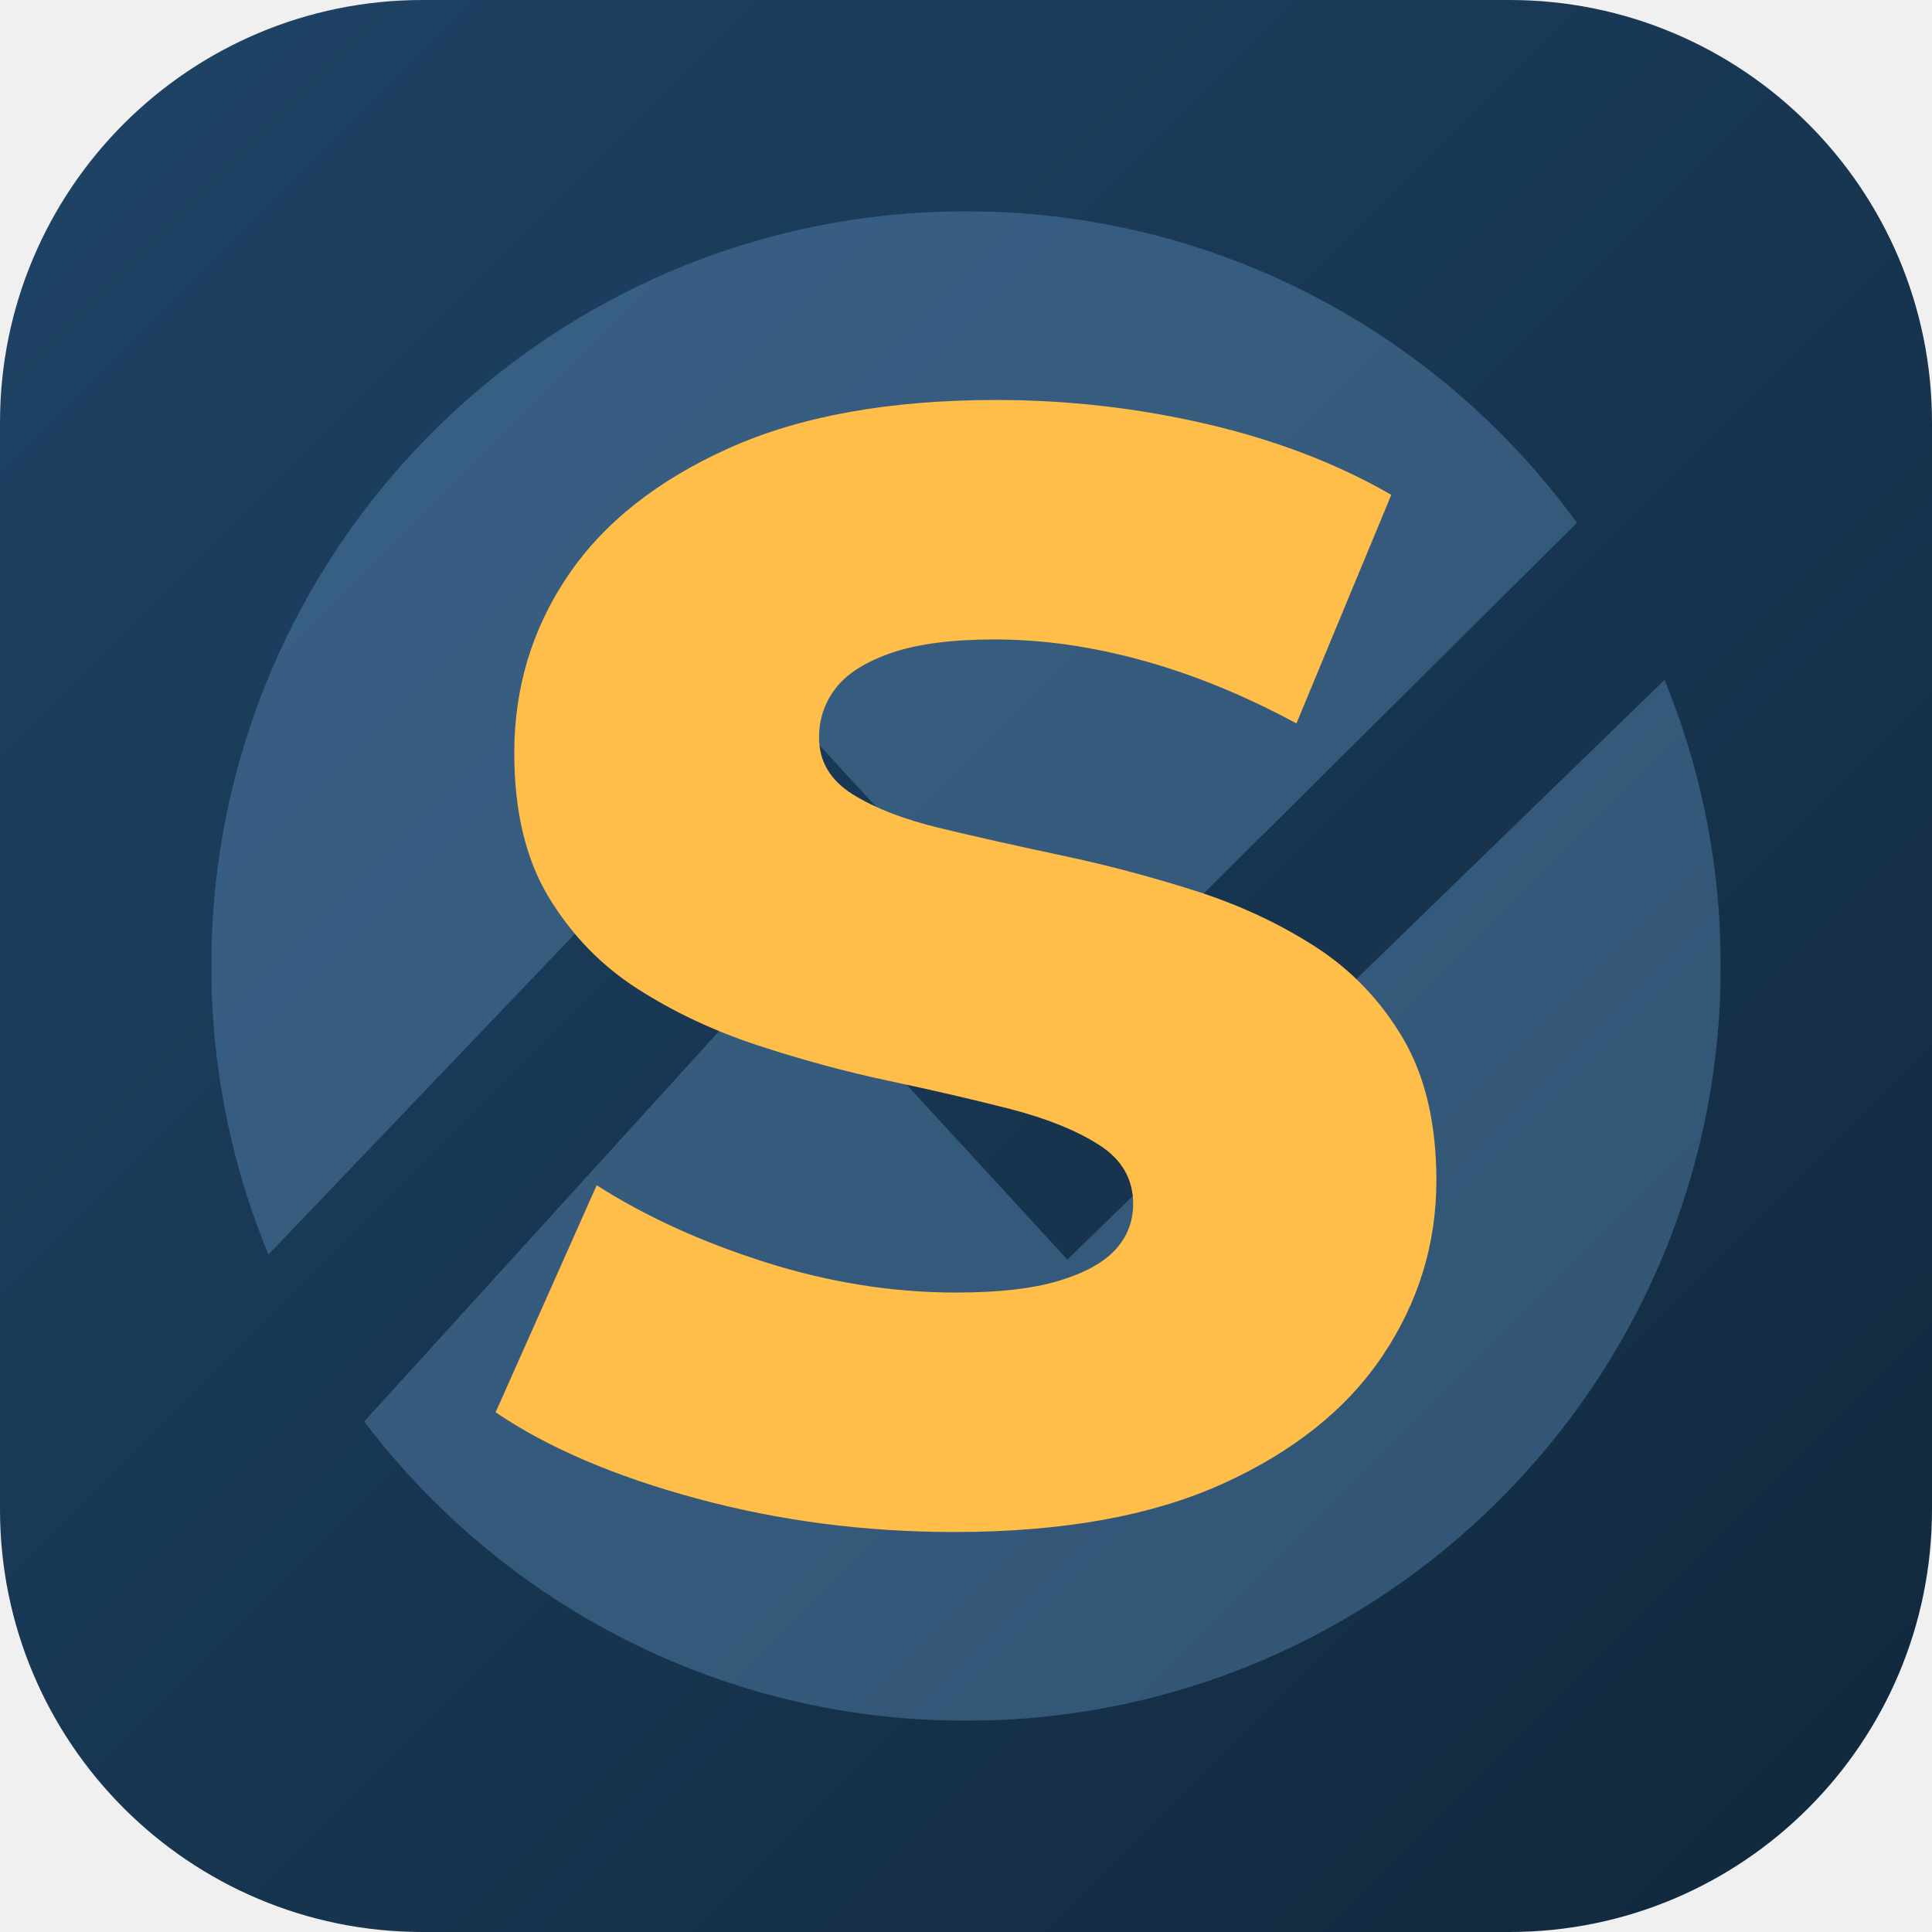
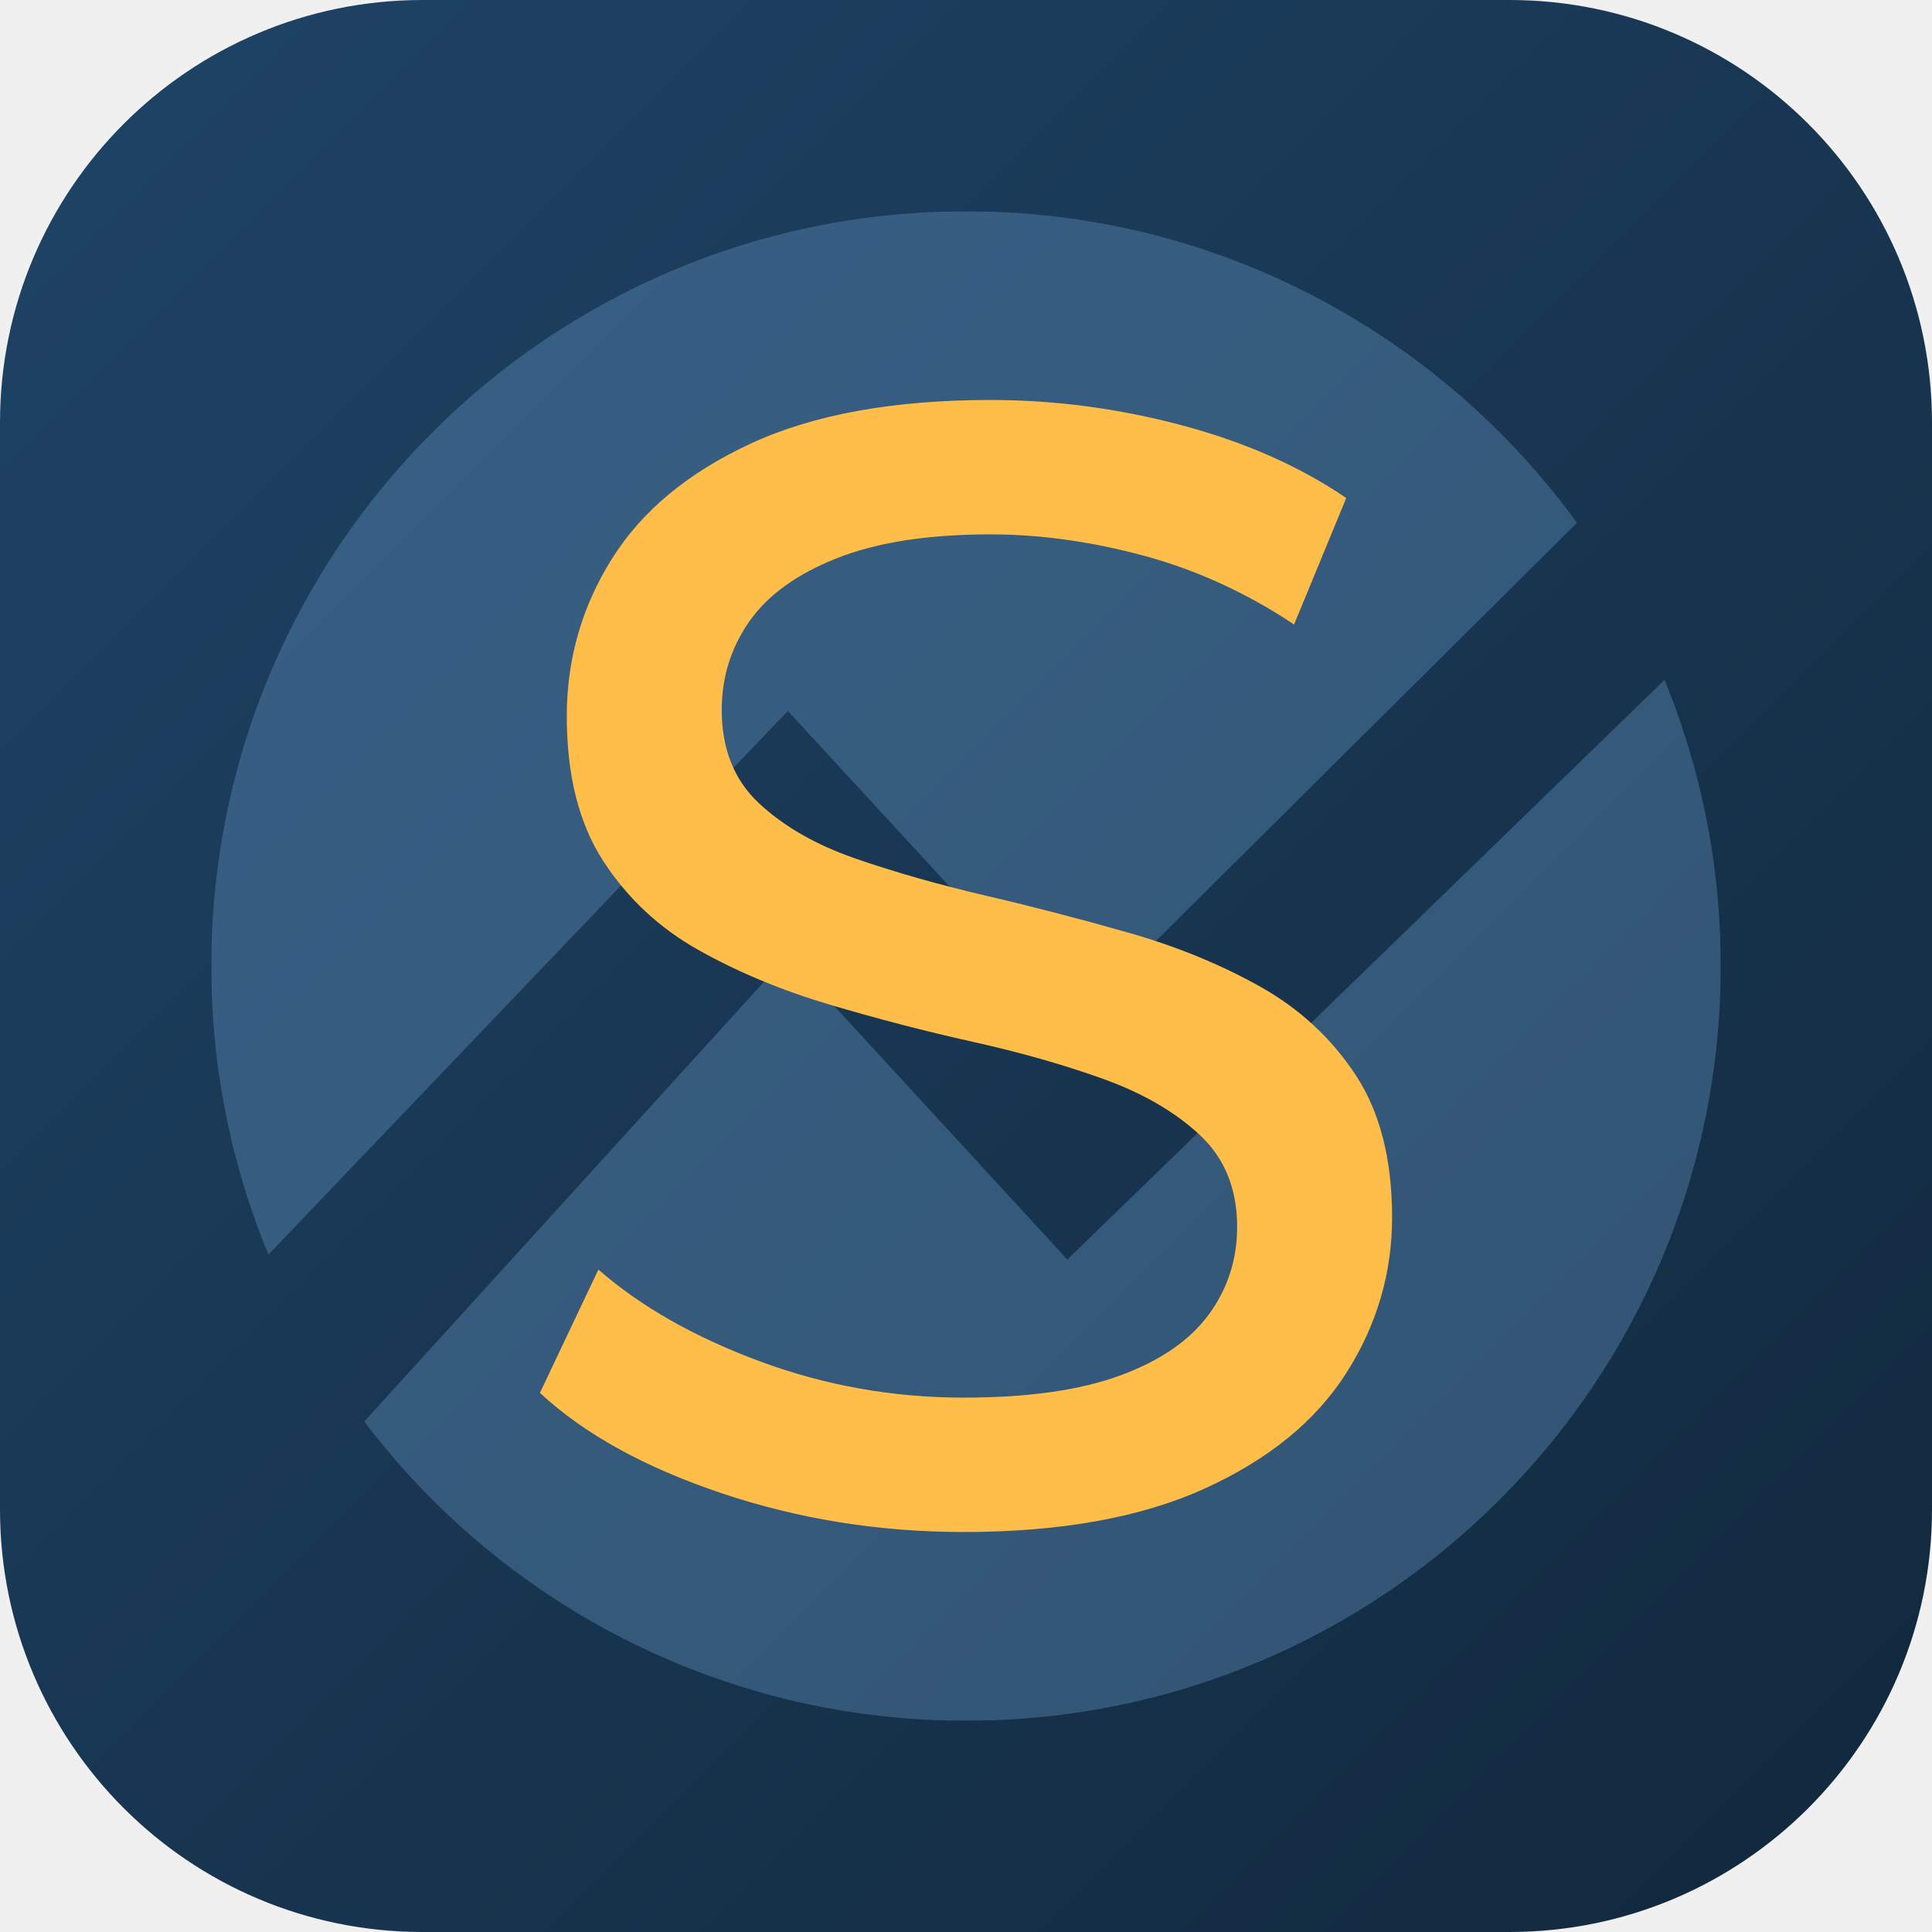
<svg xmlns="http://www.w3.org/2000/svg" viewBox="0 0 512 512" width="512" height="512">
  <defs>
    <linearGradient id="g" x1="0" y1="0" x2="1" y2="1">
      <stop offset="0" stop-color="#1F4467" />
      <stop offset="1" stop-color="#11283C" />
    </linearGradient>
  </defs>
  <rect width="512" height="512" rx="112" fill="url(#g)" />
  <defs>
    <mask id="m1" maskUnits="userSpaceOnUse" x="0" y="0" width="216" height="216">
      <rect width="216" height="216" fill="#000" />
      <circle cx="108" cy="108" r="108" fill="#fff" />
      <polygon points="-30.00,189.25 82.50,71.50 123.50,116.00 230.75,9.50 250.00,26.25 122.50,150.00 82.50,106.50 -7.50,205.50" fill="#000" />
    </mask>
  </defs>
  <g transform="translate(56.00 56.00) scale(1.8519)" opacity="0.42">
    <rect width="216" height="216" fill="#5E8DB8" mask="url(#m1)" />
  </g>
-   <path transform="translate(256 256) scale(0.41209 -0.41209) translate(-323.5 -350)" d="M316 -14Q230 -14 150.5 7.5Q71 29 21 63L86 209Q133 179 194.5 159.5Q256 140 317 140Q358 140 383.0 147.5Q408 155 419.5 167.5Q431 180 431 197Q431 221 409.0 235.0Q387 249 352.0 258.0Q317 267 274.5 276.0Q232 285 189.5 299.0Q147 313 112.0 335.5Q77 358 55.0 394.5Q33 431 33 487Q33 550 67.5 601.0Q102 652 171.0 683.0Q240 714 343 714Q412 714 478.5 698.5Q545 683 597 653L536 506Q486 533 437.0 546.5Q388 560 342 560Q301 560 276.0 551.5Q251 543 240.0 529.0Q229 515 229 497Q229 474 250.5 460.5Q272 447 307.5 438.5Q343 430 385.5 421.0Q428 412 470.5 398.5Q513 385 548.0 362.5Q583 340 604.5 303.5Q626 267 626 212Q626 151 591.5 99.5Q557 48 488.5 17.0Q420 -14 316 -14Z" fill="#FFBD4A" />
+   <path transform="translate(256 256) scale(0.41899 -0.41899) translate(-310.5 -350.0)" d="M309 -8Q229 -8 156.0 16.5Q83 41 41 80L78 158Q118 123 180.0 100.0Q242 77 309 77Q370 77 408.0 91.0Q446 105 464.0 129.5Q482 154 482 185Q482 221 458.5 243.0Q435 265 397.5 278.5Q360 292 315.0 302.0Q270 312 224.5 325.5Q179 339 141.5 360.0Q104 381 81.0 416.5Q58 452 58 508Q58 562 86.5 607.5Q115 653 174.5 680.5Q234 708 326 708Q387 708 447.0 692.0Q507 676 551 646L518 566Q473 596 423.0 609.5Q373 623 326 623Q267 623 229.0 608.0Q191 593 173.5 568.0Q156 543 156 512Q156 475 179.5 453.0Q203 431 240.5 418.0Q278 405 323.0 394.5Q368 384 413.5 371.0Q459 358 496.5 337.0Q534 316 557.0 281.0Q580 246 580 191Q580 138 551.0 92.5Q522 47 461.5 19.5Q401 -8 309 -8Z" fill="#FFBD4A" />
</svg>
